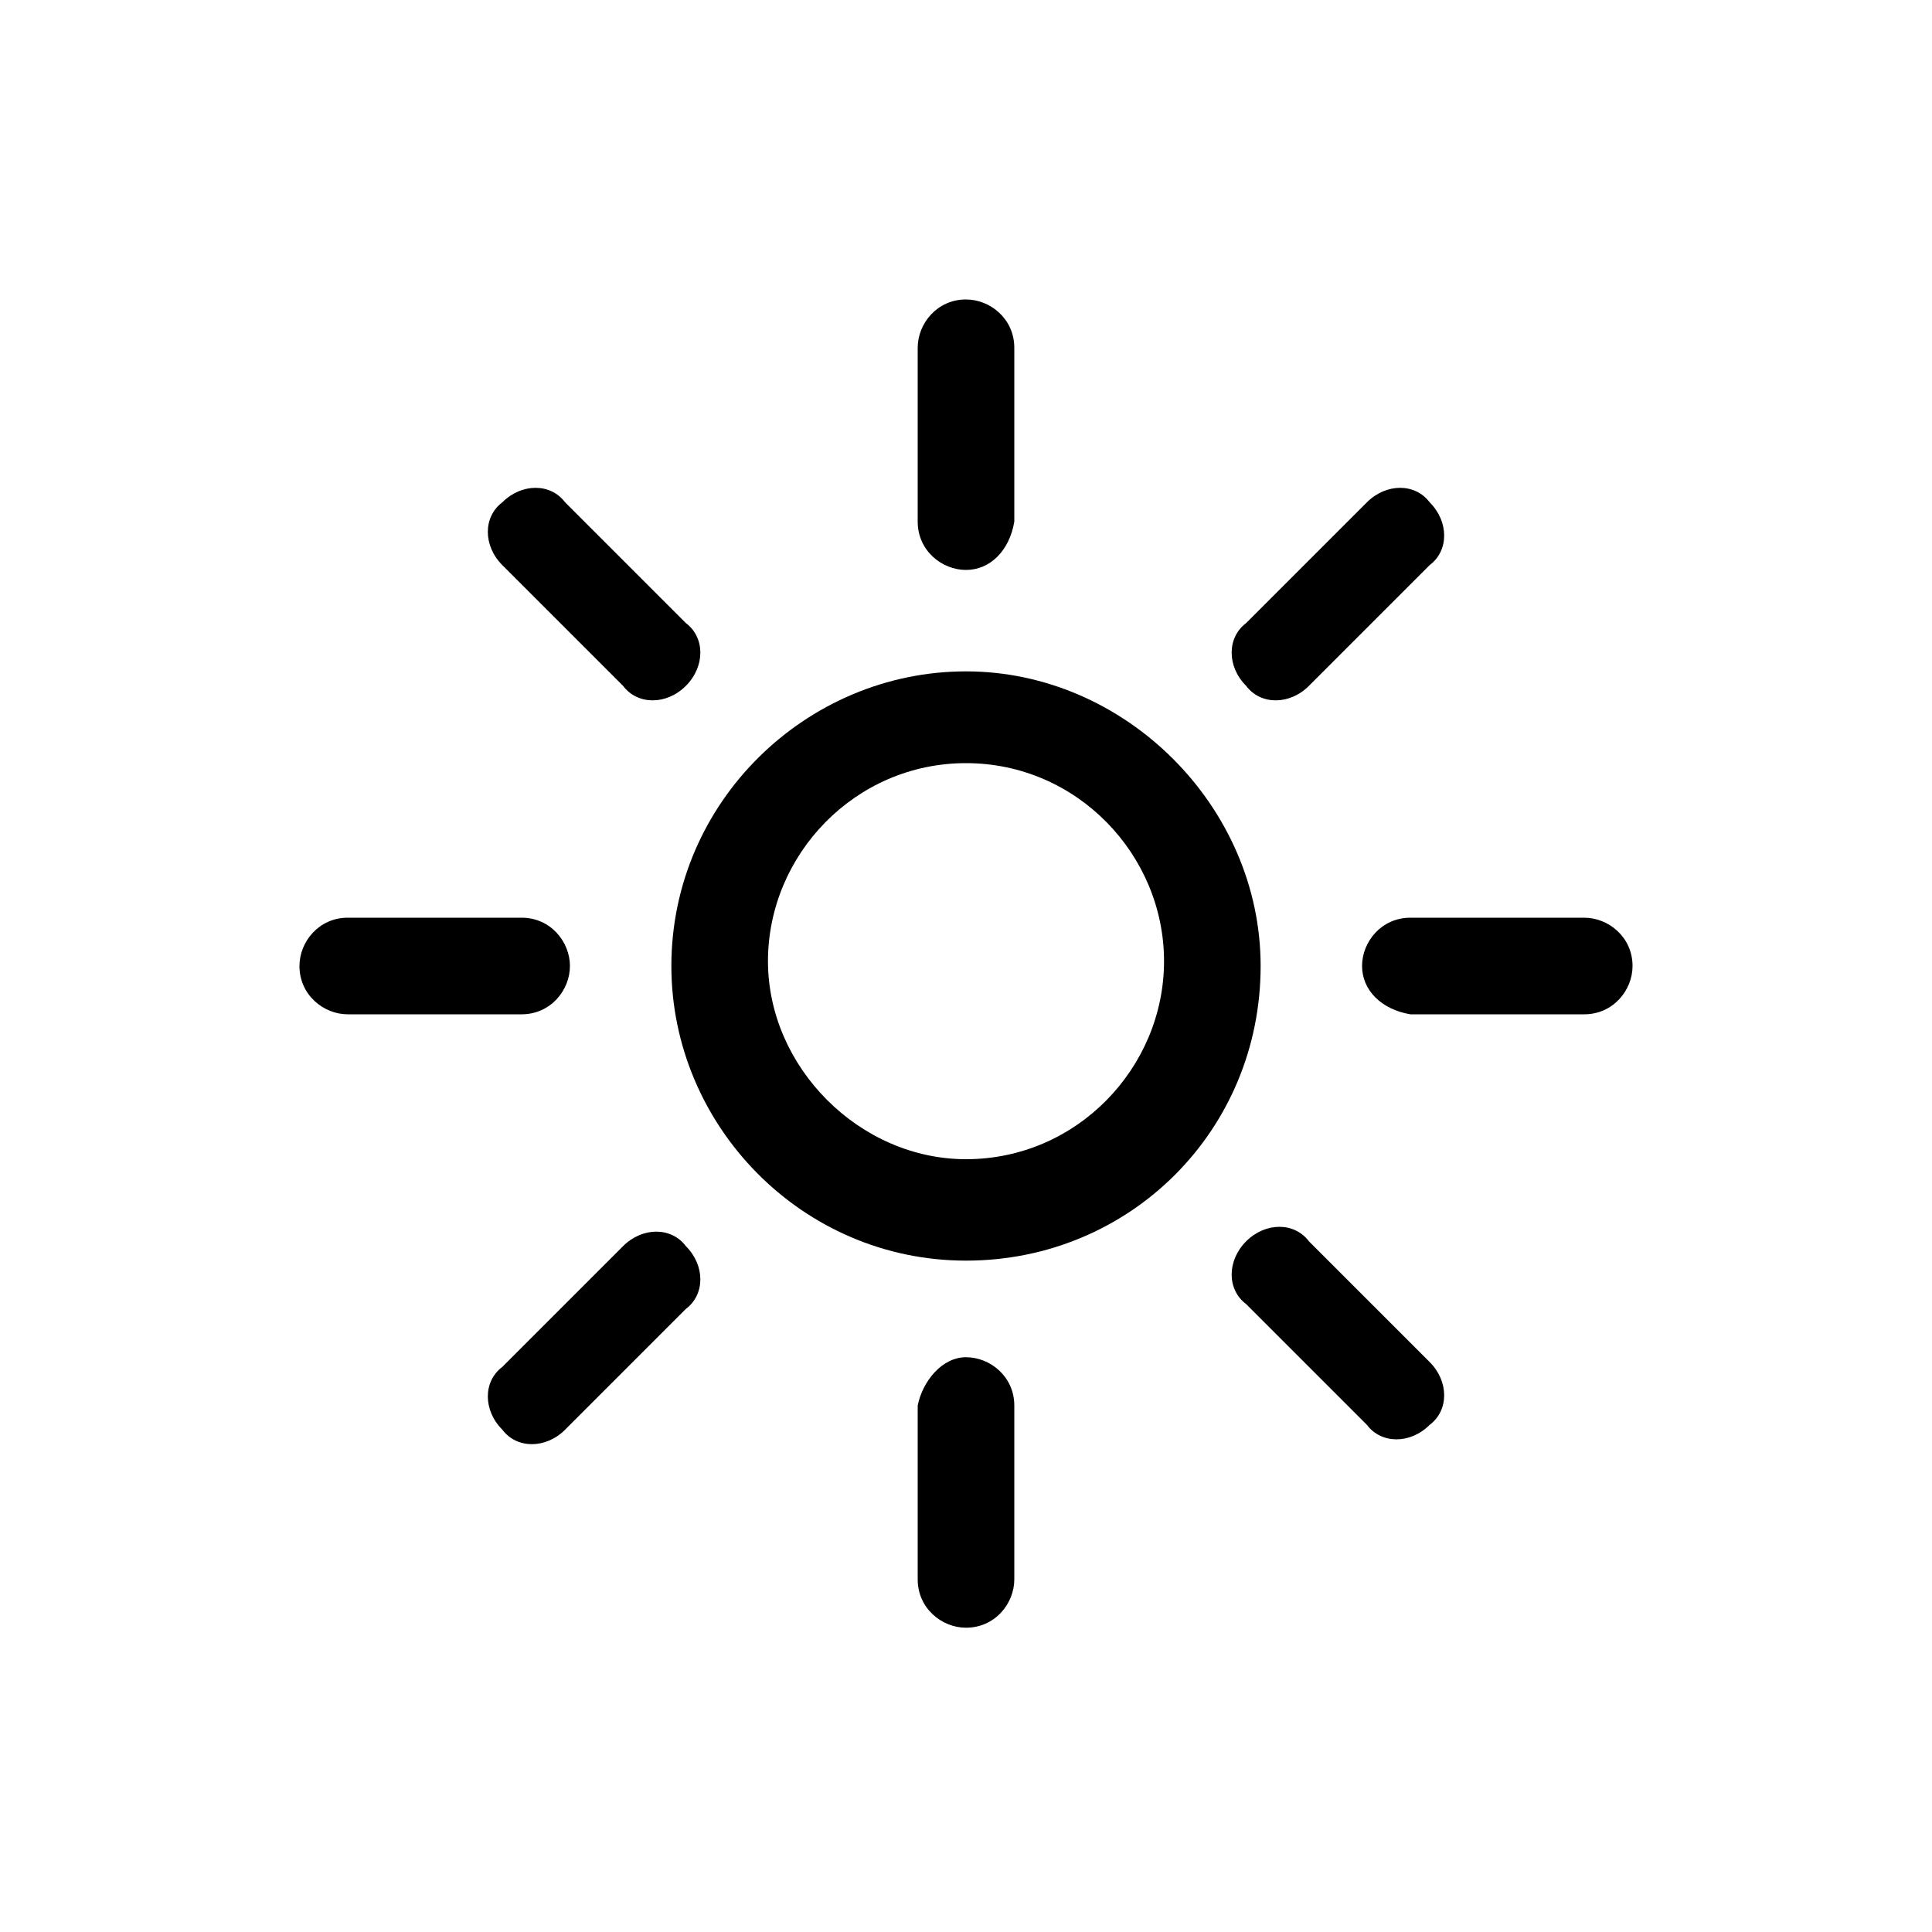
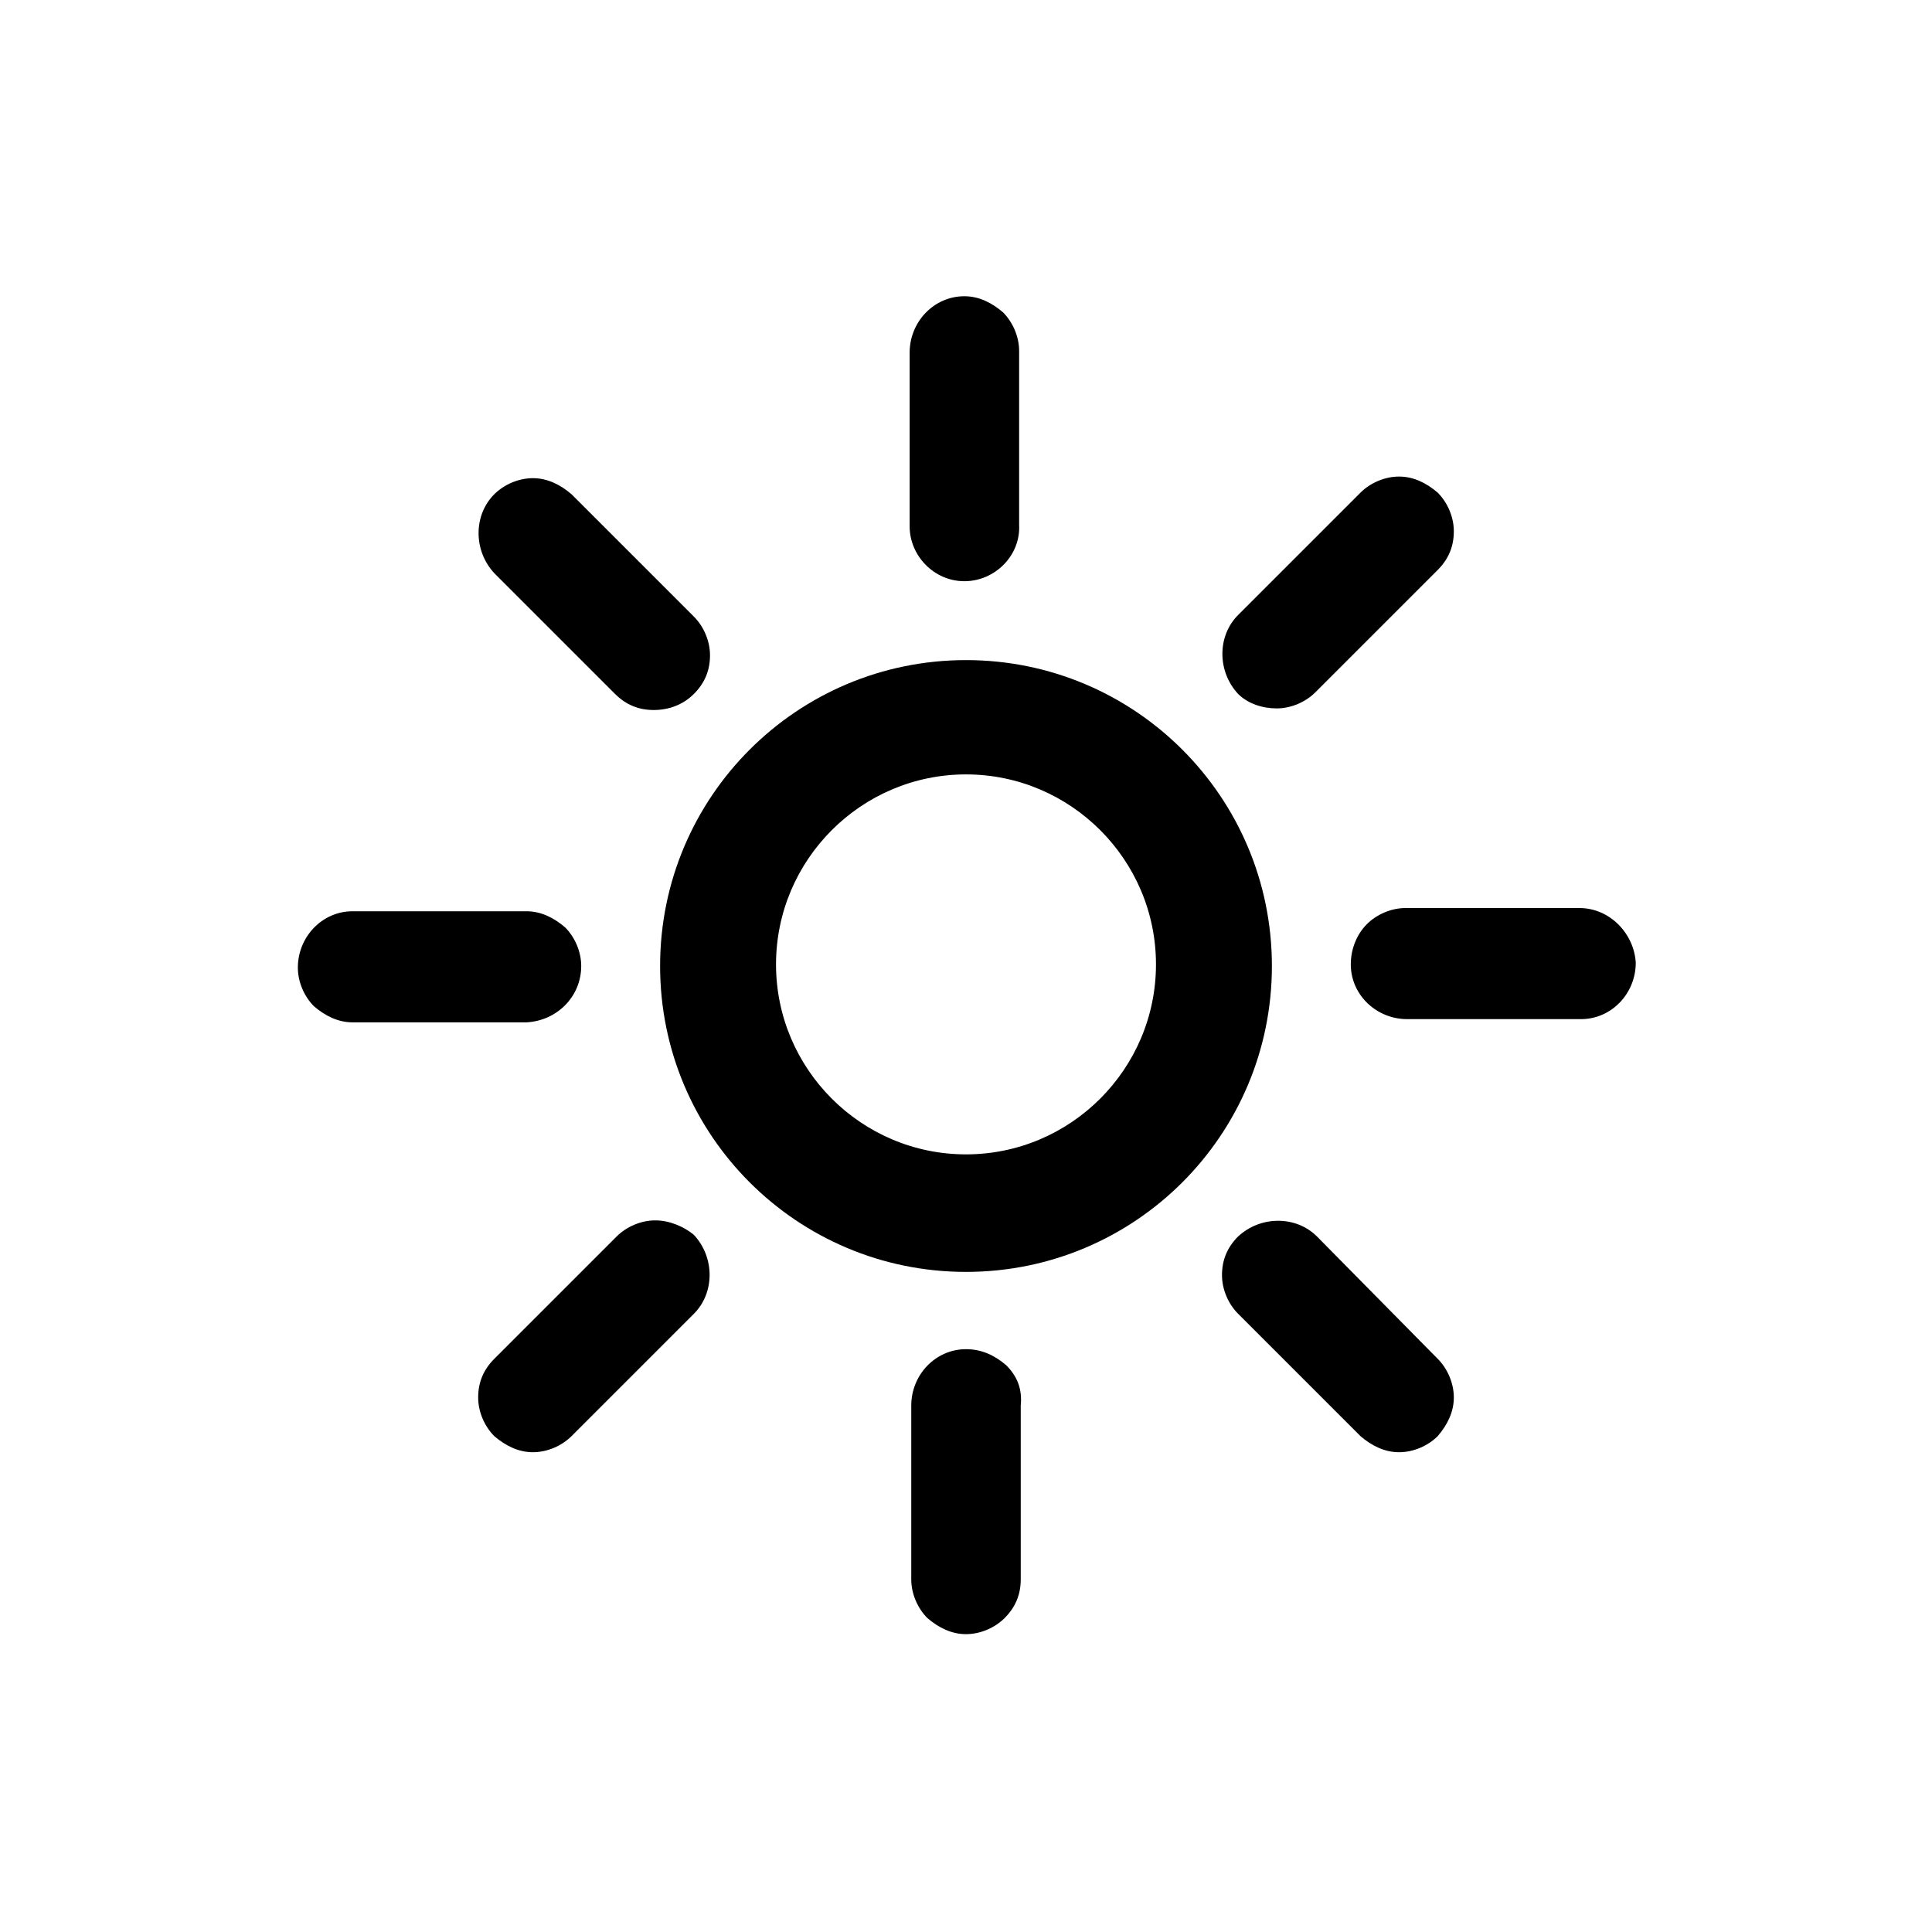
- <svg xmlns="http://www.w3.org/2000/svg" version="1.1" x="0px" y="0px" viewBox="0 0 40 40" style="enable-background:new 0 0 40 40;" xml:space="preserve">
-   <g id="BG">
- </g>
-   <g id="weather-clear">
-     <g>
-       <g>
-         <g>
-           <path d="M11.8,20L11.8,20c0,0.5-0.4,1-1,1l-3.6,0c-0.5,0-1-0.4-1-1v0c0-0.5,0.4-1,1-1l3.6,0C11.4,19,11.8,19.5,11.8,20z" />
-         </g>
-         <g>
-           <path d="M14.2,14.2L14.2,14.2c-0.4,0.4-1,0.4-1.3,0l-2.5-2.5c-0.4-0.4-0.4-1,0-1.3l0,0c0.4-0.4,1-0.4,1.3,0l2.5,2.5      C14.6,13.2,14.6,13.8,14.2,14.2z" />
-         </g>
-         <g>
-           <path d="M20,11.8L20,11.8c-0.5,0-1-0.4-1-1l0-3.6c0-0.5,0.4-1,1-1h0c0.5,0,1,0.4,1,1l0,3.6C20.9,11.4,20.5,11.8,20,11.8z" />
-         </g>
-         <g>
-           <path d="M25.8,14.2L25.8,14.2c-0.4-0.4-0.4-1,0-1.3l2.5-2.5c0.4-0.4,1-0.4,1.3,0l0,0c0.4,0.4,0.4,1,0,1.3l-2.5,2.5      C26.7,14.6,26.1,14.6,25.8,14.2z" />
-         </g>
-         <g>
-           <path d="M28.2,20L28.2,20c0-0.5,0.4-1,1-1l3.6,0c0.5,0,1,0.4,1,1v0c0,0.5-0.4,1-1,1l-3.6,0C28.6,20.9,28.2,20.5,28.2,20z" />
-         </g>
-         <g>
-           <path d="M25.8,25.7L25.8,25.7c0.4-0.4,1-0.4,1.3,0l2.5,2.5c0.4,0.4,0.4,1,0,1.3v0c-0.4,0.4-1,0.4-1.3,0l-2.5-2.5      C25.4,26.7,25.4,26.1,25.8,25.7z" />
-         </g>
-         <g>
-           <path d="M20,28.1L20,28.1c0.5,0,1,0.4,1,1l0,3.6c0,0.5-0.4,1-1,1h0c-0.5,0-1-0.4-1-1l0-3.6C19.1,28.6,19.5,28.1,20,28.1z" />
-         </g>
-         <g>
-           <path d="M14.2,25.8L14.2,25.8c0.4,0.4,0.4,1,0,1.3l-2.5,2.5c-0.4,0.4-1,0.4-1.3,0h0c-0.4-0.4-0.4-1,0-1.3l2.5-2.5      C13.3,25.4,13.9,25.4,14.2,25.8z" />
-         </g>
-         <path d="M20,26.1c-3.4,0-6.1-2.8-6.1-6.1c0-3.4,2.8-6.1,6.1-6.1s6.1,2.8,6.1,6.1C26.1,23.4,23.4,26.1,20,26.1z M20,15.8     c-2.3,0-4.1,1.9-4.1,4.1s1.9,4.1,4.1,4.1c2.3,0,4.1-1.9,4.1-4.1S22.3,15.8,20,15.8z" />
-       </g>
-     </g>
+ <svg xmlns="http://www.w3.org/2000/svg" version="1.1" id="weather-clear" x="0px" y="0px" viewBox="0 0 120 120" style="enable-background:new 0 0 120 120;" xml:space="preserve">
+   <style type="text/css">
+ 	.st0{fill:none;}
+ </style>
+   <rect id="BG" class="st0" width="120" height="120" />
+   <g>
+     <path d="M36.1,60c0-0.9-0.4-1.8-1-2.4c-0.7-0.6-1.5-1-2.4-1c0,0,0,0,0,0l-10.8,0c-1.9,0-3.4,1.6-3.4,3.5v0c0,0.9,0.4,1.8,1,2.4   c0.7,0.6,1.5,1,2.4,1c0,0,0,0,0,0l10.8,0C34.6,63.4,36.1,61.9,36.1,60z" />
+     <path d="M38.2,43.1c0.7,0.7,1.5,1,2.4,1c0.9,0,1.8-0.3,2.5-1c0.7-0.7,1-1.5,1-2.4c0-0.9-0.4-1.8-1-2.4l-7.6-7.6   c-0.7-0.6-1.5-1-2.4-1c0,0,0,0,0,0c-0.9,0-1.8,0.4-2.4,1l0.2,0.2l0,0l-0.2-0.2c-1.3,1.3-1.3,3.5,0,4.9L38.2,43.1z" />
+     <path d="M59.9,36.1C59.9,36.1,59.9,36.1,59.9,36.1c1.9,0,3.5-1.6,3.4-3.5l0-10.8c0-0.9-0.4-1.8-1-2.4c-0.7-0.6-1.5-1-2.4-1   c0,0,0,0,0,0h0c-1.9,0-3.4,1.6-3.4,3.5l0,10.8C56.5,34.5,58,36.1,59.9,36.1z" />
+     <path d="M79.3,44C79.3,44,79.3,44,79.3,44c0.9,0,1.8-0.4,2.4-1l7.6-7.6c0.7-0.7,1-1.5,1-2.4c0-0.9-0.4-1.8-1-2.4l-0.2,0.2l0.2-0.2   c-0.7-0.6-1.5-1-2.4-1c0,0,0,0,0,0c-0.9,0-1.8,0.4-2.4,1l-7.6,7.6c-1.3,1.3-1.3,3.5,0,4.9C77.5,43.7,78.4,44,79.3,44z" />
+     <path d="M98.1,56.4C98.1,56.4,98.1,56.4,98.1,56.4l-10.8,0c-0.9,0-1.8,0.4-2.4,1s-1,1.5-1,2.5c0,1.9,1.6,3.4,3.5,3.4c0,0,0,0,0,0   l10.8,0c1.9,0,3.4-1.6,3.4-3.5v0C101.5,58,100,56.4,98.1,56.4z" />
+     <path d="M81.8,76.8c-1.3-1.3-3.5-1.3-4.9,0c-0.7,0.7-1,1.5-1,2.4s0.4,1.8,1,2.4l7.6,7.6c0.7,0.6,1.5,1,2.4,1c0,0,0,0,0,0   c0.9,0,1.8-0.4,2.4-1l0,0c0.6-0.7,1-1.5,1-2.4c0-0.9-0.4-1.8-1-2.4L81.8,76.8z" />
+     <path d="M62.5,84.8c-0.7-0.6-1.5-1-2.5-1c0,0,0,0,0,0c-1.9,0-3.4,1.6-3.4,3.5l0,10.8c0,0.9,0.4,1.8,1,2.4c0.7,0.6,1.5,1,2.4,1   c0,0,0,0,0,0l0-0.3h0l0,0.3c0.9,0,1.8-0.4,2.4-1c0.7-0.7,1-1.5,1-2.4l0-10.8C63.5,86.3,63.2,85.5,62.5,84.8z" />
+     <path d="M40.7,75.8C40.7,75.8,40.7,75.8,40.7,75.8c-0.9,0-1.8,0.4-2.4,1l-7.6,7.6c-0.7,0.7-1,1.5-1,2.4c0,0.9,0.4,1.8,1,2.4l0,0   c0.7,0.6,1.5,1,2.4,1c0,0,0,0,0,0c0.9,0,1.8-0.4,2.4-1l7.6-7.6c1.3-1.3,1.3-3.5,0-4.9C42.5,76.2,41.6,75.8,40.7,75.8z" />
+     <path d="M60,41c-10.5,0-19,8.5-19,19s8.5,19,19,19c10.5,0,19-8.5,19-19S70.5,41,60,41z M60,71.7c-6.5,0-11.8-5.3-11.8-11.8   c0-6.5,5.3-11.8,11.8-11.8s11.8,5.3,11.8,11.8C71.8,66.4,66.5,71.7,60,71.7z" />
  </g>
</svg>
